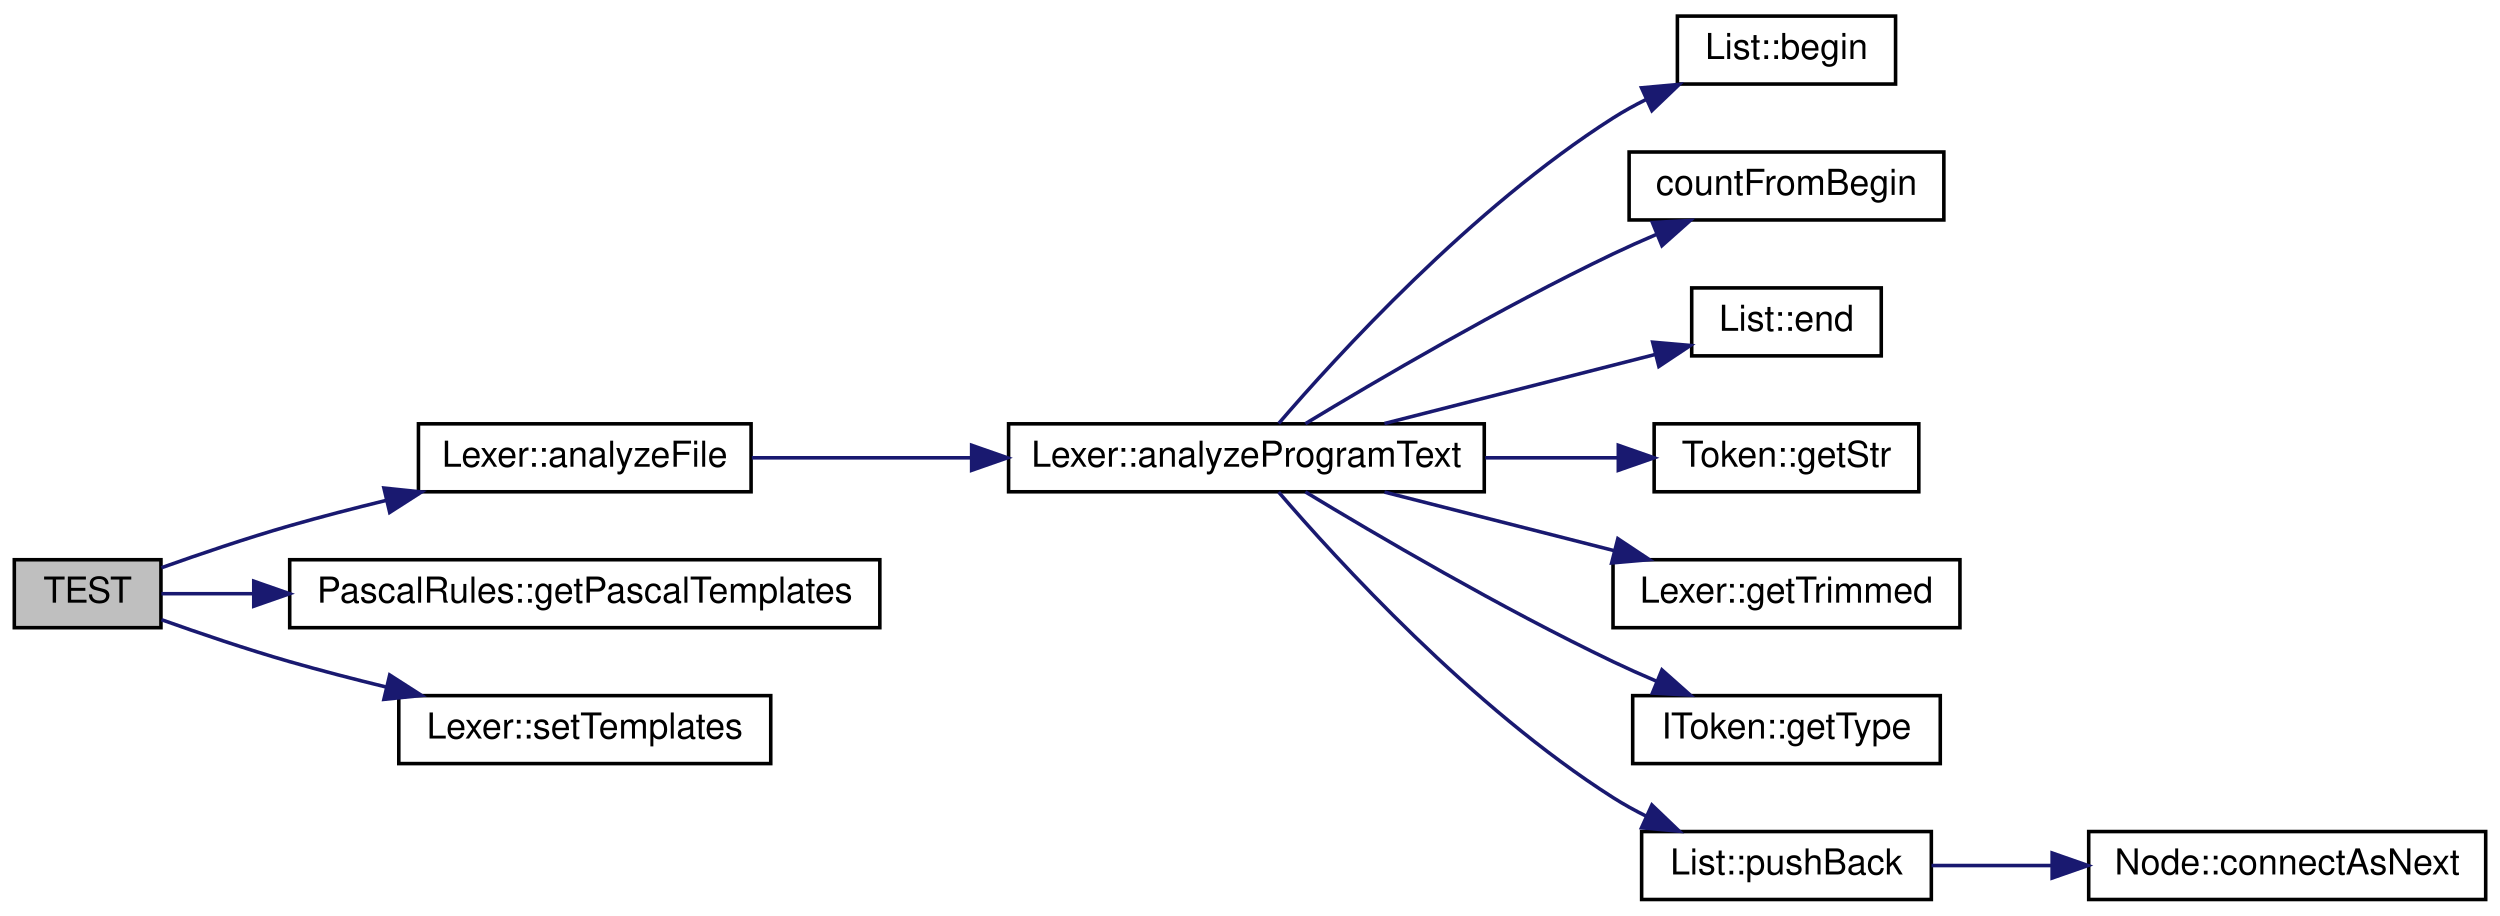
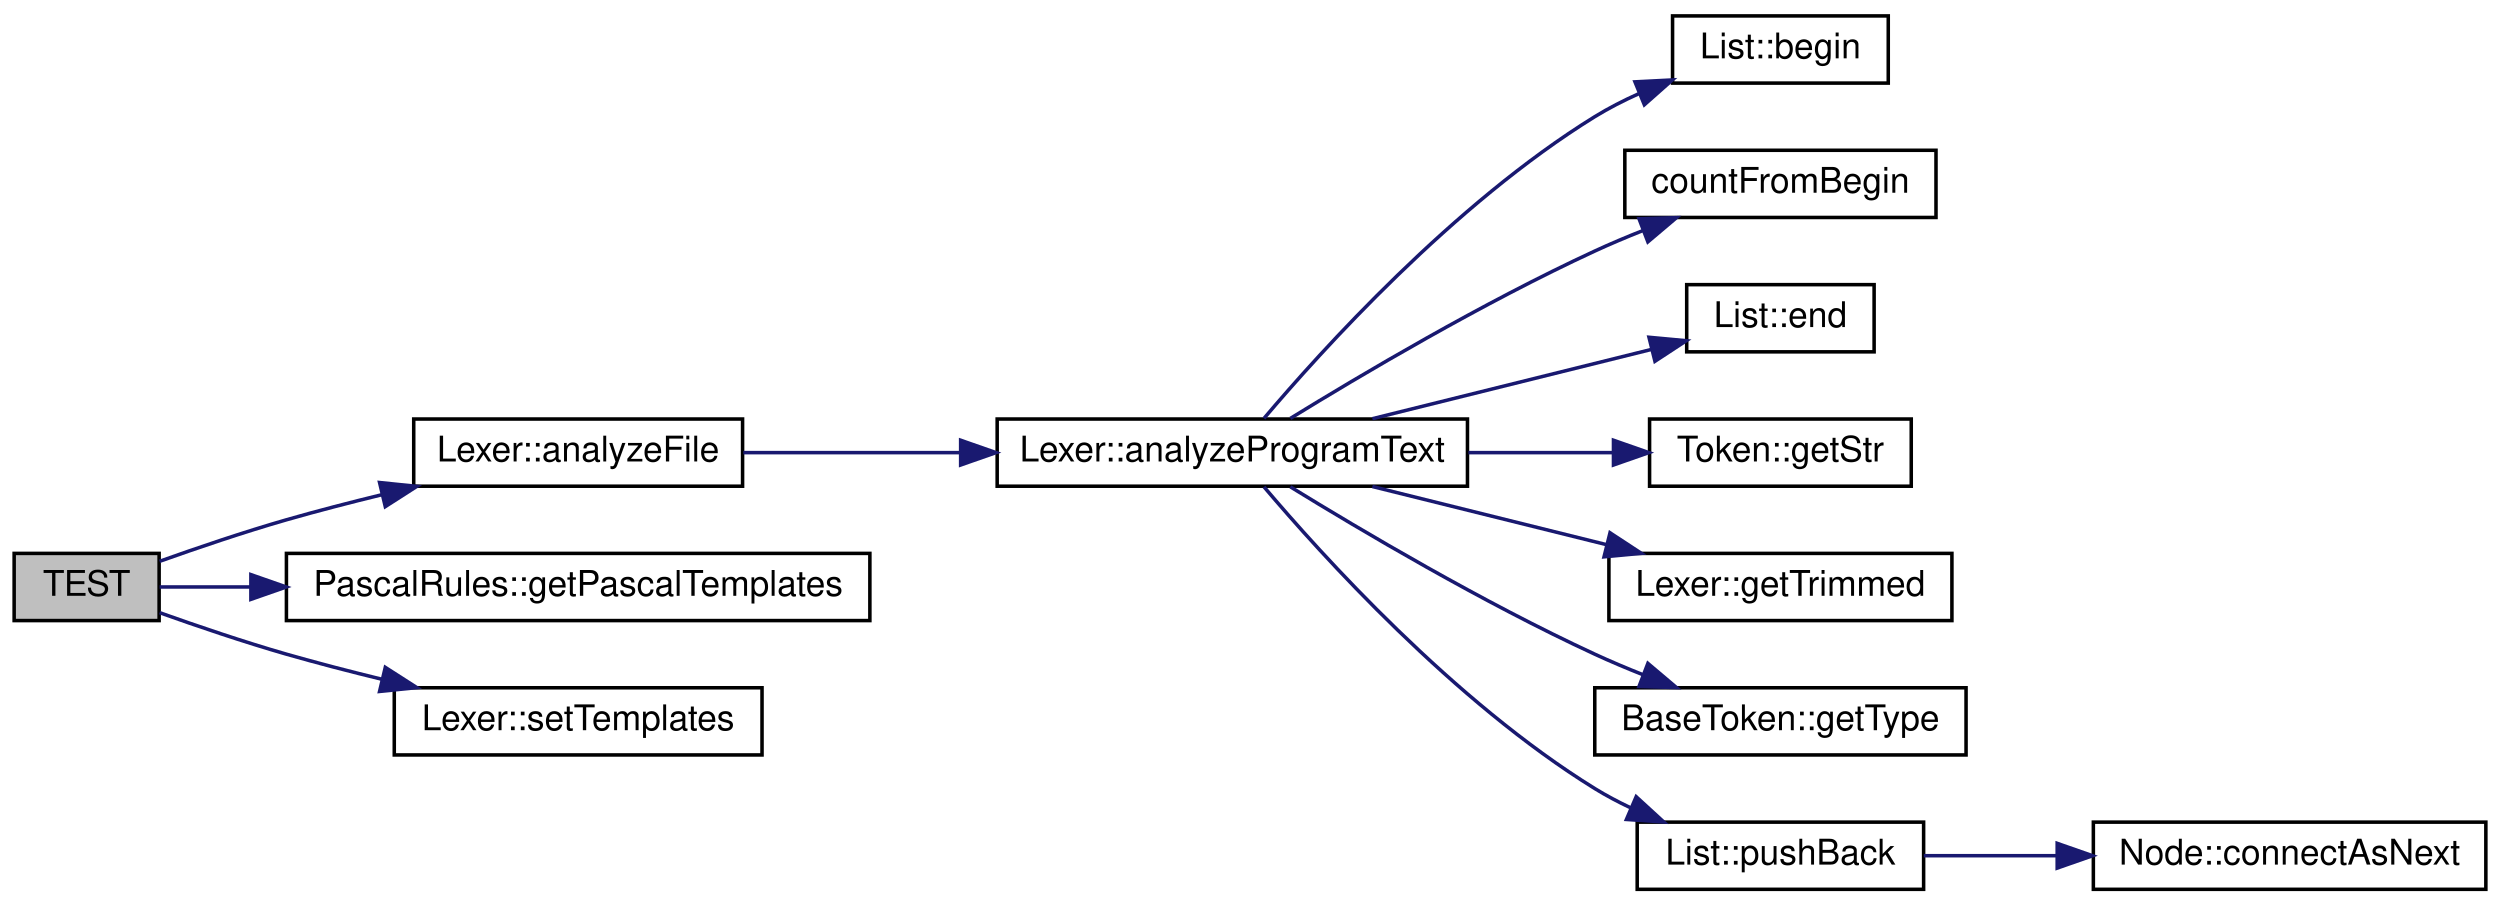
- <svg xmlns="http://www.w3.org/2000/svg" xmlns:xlink="http://www.w3.org/1999/xlink" width="699pt" height="256pt" viewBox="0.00 0.00 699.00 256.00">
+ <svg xmlns="http://www.w3.org/2000/svg" xmlns:xlink="http://www.w3.org/1999/xlink" width="707pt" height="256pt" viewBox="0.00 0.00 707.00 256.00">
  <g id="graph0" class="graph" transform="scale(1 1) rotate(0) translate(4 252)">
    <g id="node1" class="node">
      <g id="a_node1">
        <a xlink:title="Тест разбора сложной программы на Pascal.">
          <polygon fill="#bfbfbf" stroke="black" points="0,-76.5 0,-95.5 41,-95.5 41,-76.5 0,-76.5" />
          <text text-anchor="middle" x="20.5" y="-83.5" font-family="Helvetica,sans-Serif" font-size="10.00">TEST</text>
        </a>
      </g>
    </g>
    <g id="node2" class="node">
      <g id="a_node2">
        <a xlink:href="../../da/d5a/class_lexer.html#a240680b247c9b95a1bbd802716b20f39" target="_top" xlink:title="Анализирует файл">
          <polygon fill="none" stroke="black" points="113,-114.5 113,-133.5 206,-133.5 206,-114.5 113,-114.5" />
          <text text-anchor="middle" x="159.5" y="-121.5" font-family="Helvetica,sans-Serif" font-size="10.00">Lexer::analyzeFile</text>
        </a>
      </g>
    </g>
    <g id="edge1" class="edge">
      <path fill="none" stroke="midnightblue" d="M41.13,-93.26C51.68,-97.02 64.96,-101.54 77,-105 85.72,-107.5 95.03,-109.91 104.13,-112.13" />
      <polygon fill="midnightblue" stroke="midnightblue" points="103.34,-115.54 113.88,-114.45 104.96,-108.73 103.34,-115.54" />
    </g>
    <g id="node12" class="node">
      <g id="a_node12">
        <a xlink:href="../../d1/d0c/namespace_pascal_rules.html#a32cd5d2936870d166896898ad6cd968e" target="_top" xlink:title="Возвращает шаблоны токинов языка Pascal.">
          <polygon fill="none" stroke="black" points="77,-76.5 77,-95.5 242,-95.5 242,-76.5 77,-76.5" />
          <text text-anchor="middle" x="159.5" y="-83.5" font-family="Helvetica,sans-Serif" font-size="10.00">PascalRules::getPascalTemplates</text>
        </a>
      </g>
    </g>
    <g id="edge11" class="edge">
      <path fill="none" stroke="midnightblue" d="M41.13,-86C48.43,-86 57.28,-86 66.81,-86" />
      <polygon fill="midnightblue" stroke="midnightblue" points="66.95,-89.5 76.95,-86 66.95,-82.5 66.95,-89.5" />
    </g>
    <g id="node13" class="node">
      <g id="a_node13">
        <a xlink:href="../../da/d5a/class_lexer.html#a9d8216e3fe926123c3cdbbf9c87b614a" target="_top" xlink:title="Устанавливает шаблоны токенов для разбора лексером">
          <polygon fill="none" stroke="black" points="107.5,-38.5 107.5,-57.5 211.5,-57.5 211.5,-38.5 107.5,-38.5" />
          <text text-anchor="middle" x="159.5" y="-45.5" font-family="Helvetica,sans-Serif" font-size="10.00">Lexer::setTemplates</text>
        </a>
      </g>
    </g>
    <g id="edge12" class="edge">
      <path fill="none" stroke="midnightblue" d="M41.13,-78.74C51.68,-74.98 64.96,-70.46 77,-67 85.72,-64.5 95.03,-62.09 104.13,-59.87" />
      <polygon fill="midnightblue" stroke="midnightblue" points="104.96,-63.27 113.88,-57.55 103.34,-56.46 104.96,-63.27" />
    </g>
    <g id="node3" class="node">
      <g id="a_node3">
        <a xlink:href="../../da/d5a/class_lexer.html#a473a8abf892384a3e2769651318d7ab1" target="_top" xlink:title="Анализирует текст программы">
          <polygon fill="none" stroke="black" points="278,-114.5 278,-133.5 411,-133.5 411,-114.5 278,-114.5" />
          <text text-anchor="middle" x="344.5" y="-121.5" font-family="Helvetica,sans-Serif" font-size="10.00">Lexer::analyzeProgramText</text>
        </a>
      </g>
    </g>
    <g id="edge2" class="edge">
      <path fill="none" stroke="midnightblue" d="M206.21,-124C224.77,-124 246.71,-124 267.55,-124" />
      <polygon fill="midnightblue" stroke="midnightblue" points="267.67,-127.5 277.67,-124 267.67,-120.5 267.67,-127.5" />
    </g>
    <g id="node4" class="node">
      <g id="a_node4">
        <a xlink:href="../../d1/d34/class_list.html#ab62bcc4a78278e99a01cacea8ee22423" target="_top" xlink:title="Итератор для начала списка">
-           <polygon fill="none" stroke="black" points="465,-228.5 465,-247.5 526,-247.5 526,-228.5 465,-228.5" />
-           <text text-anchor="middle" x="495.5" y="-235.5" font-family="Helvetica,sans-Serif" font-size="10.00">List::begin</text>
+           <polygon fill="none" stroke="black" points="469,-228.5 469,-247.5 530,-247.5 530,-228.5 469,-228.5" />
+           <text text-anchor="middle" x="499.5" y="-235.5" font-family="Helvetica,sans-Serif" font-size="10.00">List::begin</text>
        </a>
      </g>
    </g>
    <g id="edge3" class="edge">
-       <path fill="none" stroke="midnightblue" d="M353.52,-133.6C369.57,-152.27 407.49,-193.87 447,-219 449.94,-220.87 453.09,-222.61 456.32,-224.22" />
-       <polygon fill="midnightblue" stroke="midnightblue" points="454.97,-227.45 465.52,-228.4 457.87,-221.08 454.97,-227.45" />
+       <path fill="none" stroke="midnightblue" d="M353.46,-133.69C369.41,-152.53 407.15,-194.41 447,-219 450.89,-221.4 455.13,-223.57 459.46,-225.51" />
+       <polygon fill="midnightblue" stroke="midnightblue" points="458.37,-228.85 468.95,-229.39 461.02,-222.37 458.37,-228.85" />
    </g>
    <g id="node5" class="node">
      <g id="a_node5">
        <a xlink:href="../../dd/d5d/_lexer_8cpp.html#a0f45215a7e2c46f1cfbaf626be68fe07" target="_top" xlink:title=" ">
-           <polygon fill="none" stroke="black" points="451.5,-190.5 451.5,-209.5 539.5,-209.5 539.5,-190.5 451.5,-190.5" />
-           <text text-anchor="middle" x="495.5" y="-197.5" font-family="Helvetica,sans-Serif" font-size="10.00">countFromBegin</text>
+           <polygon fill="none" stroke="black" points="455.5,-190.5 455.5,-209.5 543.5,-209.5 543.5,-190.5 455.5,-190.5" />
+           <text text-anchor="middle" x="499.5" y="-197.5" font-family="Helvetica,sans-Serif" font-size="10.00">countFromBegin</text>
        </a>
      </g>
    </g>
    <g id="edge4" class="edge">
-       <path fill="none" stroke="midnightblue" d="M360.98,-133.54C380.6,-145.43 415.64,-166 447,-181 450.88,-182.85 454.98,-184.69 459.1,-186.44" />
-       <polygon fill="midnightblue" stroke="midnightblue" points="458.02,-189.78 468.6,-190.35 460.68,-183.31 458.02,-189.78" />
+       <path fill="none" stroke="midnightblue" d="M360.92,-133.68C380.47,-145.71 415.44,-166.43 447,-181 451.37,-183.02 456.01,-184.98 460.66,-186.82" />
+       <polygon fill="midnightblue" stroke="midnightblue" points="459.52,-190.13 470.11,-190.44 462.02,-183.6 459.52,-190.13" />
    </g>
    <g id="node6" class="node">
      <g id="a_node6">
        <a xlink:href="../../d1/d34/class_list.html#a56026b900ba2e5a6c894797b57e9bdf1" target="_top" xlink:title="Конец списка">
-           <polygon fill="none" stroke="black" points="469,-152.5 469,-171.5 522,-171.5 522,-152.5 469,-152.5" />
-           <text text-anchor="middle" x="495.5" y="-159.5" font-family="Helvetica,sans-Serif" font-size="10.00">List::end</text>
+           <polygon fill="none" stroke="black" points="473,-152.5 473,-171.5 526,-171.5 526,-152.5 473,-152.5" />
+           <text text-anchor="middle" x="499.5" y="-159.5" font-family="Helvetica,sans-Serif" font-size="10.00">List::end</text>
        </a>
      </g>
    </g>
    <g id="edge5" class="edge">
-       <path fill="none" stroke="midnightblue" d="M383.1,-133.59C406.27,-139.5 435.82,-147.04 458.67,-152.86" />
-       <polygon fill="midnightblue" stroke="midnightblue" points="458.09,-156.33 468.64,-155.41 459.82,-149.54 458.09,-156.33" />
+       <path fill="none" stroke="midnightblue" d="M384.11,-133.59C408.32,-139.6 439.31,-147.3 462.93,-153.16" />
+       <polygon fill="midnightblue" stroke="midnightblue" points="462.33,-156.62 472.88,-155.64 464.02,-149.83 462.33,-156.62" />
    </g>
    <g id="node7" class="node">
      <g id="a_node7">
        <a xlink:href="../../db/dc1/class_token.html#aa5d6826fae7d616e2cfe3e27b5dd594a" target="_top" xlink:title="Возвращает константную ссылку на строковое представление токена">
-           <polygon fill="none" stroke="black" points="458.5,-114.5 458.5,-133.5 532.5,-133.5 532.5,-114.5 458.5,-114.5" />
-           <text text-anchor="middle" x="495.5" y="-121.5" font-family="Helvetica,sans-Serif" font-size="10.00">Token::getStr</text>
+           <polygon fill="none" stroke="black" points="462.5,-114.5 462.5,-133.5 536.5,-133.5 536.5,-114.5 462.5,-114.5" />
+           <text text-anchor="middle" x="499.5" y="-121.5" font-family="Helvetica,sans-Serif" font-size="10.00">Token::getStr</text>
        </a>
      </g>
    </g>
    <g id="edge6" class="edge">
-       <path fill="none" stroke="midnightblue" d="M411.29,-124C423.83,-124 436.7,-124 448.47,-124" />
-       <polygon fill="midnightblue" stroke="midnightblue" points="448.48,-127.5 458.48,-124 448.48,-120.5 448.48,-127.5" />
+       <path fill="none" stroke="midnightblue" d="M411.27,-124C425.08,-124 439.36,-124 452.27,-124" />
+       <polygon fill="midnightblue" stroke="midnightblue" points="452.29,-127.5 462.29,-124 452.29,-120.5 452.29,-127.5" />
    </g>
    <g id="node8" class="node">
      <g id="a_node8">
        <a xlink:href="../../da/d5a/class_lexer.html#a50d38d21286cb6b84e9a24d267b3b6e0" target="_top" xlink:title="Возвращает строку, у которой убраны пустые символы в начале и конце">
-           <polygon fill="none" stroke="black" points="447,-76.5 447,-95.5 544,-95.5 544,-76.5 447,-76.5" />
-           <text text-anchor="middle" x="495.5" y="-83.5" font-family="Helvetica,sans-Serif" font-size="10.00">Lexer::getTrimmed</text>
+           <polygon fill="none" stroke="black" points="451,-76.5 451,-95.5 548,-95.5 548,-76.5 451,-76.5" />
+           <text text-anchor="middle" x="499.5" y="-83.5" font-family="Helvetica,sans-Serif" font-size="10.00">Lexer::getTrimmed</text>
        </a>
      </g>
    </g>
    <g id="edge7" class="edge">
-       <path fill="none" stroke="midnightblue" d="M383.1,-114.41C402.58,-109.44 426.57,-103.32 447.3,-98.04" />
-       <polygon fill="midnightblue" stroke="midnightblue" points="448.35,-101.38 457.17,-95.52 446.62,-94.6 448.35,-101.38" />
+       <path fill="none" stroke="midnightblue" d="M384.11,-114.41C404.21,-109.42 428.98,-103.27 450.32,-97.97" />
+       <polygon fill="midnightblue" stroke="midnightblue" points="451.31,-101.33 460.17,-95.52 449.62,-94.53 451.31,-101.33" />
    </g>
    <g id="node9" class="node">
      <g id="a_node9">
-         <a xlink:href="../../d0/d11/class_i_token.html#a968b6332dda18b7049a4737be3ffd036" target="_top" xlink:title="Получение типа токена">
-           <polygon fill="none" stroke="black" points="452.5,-38.5 452.5,-57.5 538.5,-57.5 538.5,-38.5 452.5,-38.5" />
-           <text text-anchor="middle" x="495.5" y="-45.5" font-family="Helvetica,sans-Serif" font-size="10.00">IToken::getType</text>
+         <a xlink:href="../../dd/dfe/class_base_token.html#adf680862efcd78640cb9442b6918dd4d" target="_top" xlink:title="Получение типа токена">
+           <polygon fill="none" stroke="black" points="447,-38.5 447,-57.5 552,-57.5 552,-38.5 447,-38.5" />
+           <text text-anchor="middle" x="499.5" y="-45.5" font-family="Helvetica,sans-Serif" font-size="10.00">BaseToken::getType</text>
        </a>
      </g>
    </g>
    <g id="edge8" class="edge">
-       <path fill="none" stroke="midnightblue" d="M360.98,-114.46C380.6,-102.57 415.64,-82 447,-67 450.88,-65.15 454.98,-63.31 459.1,-61.56" />
-       <polygon fill="midnightblue" stroke="midnightblue" points="460.68,-64.69 468.6,-57.65 458.02,-58.22 460.68,-64.69" />
+       <path fill="none" stroke="midnightblue" d="M360.92,-114.32C380.47,-102.29 415.44,-81.57 447,-67 451.37,-64.98 456.01,-63.02 460.66,-61.18" />
+       <polygon fill="midnightblue" stroke="midnightblue" points="462.02,-64.4 470.11,-57.56 459.52,-57.87 462.02,-64.4" />
    </g>
    <g id="node10" class="node">
      <g id="a_node10">
        <a xlink:href="../../d1/d34/class_list.html#a0c471cf5c09edf2dcbdf1f37cac53e45" target="_top" xlink:title="Вставка в конец списка">
-           <polygon fill="none" stroke="black" points="455,-0.5 455,-19.5 536,-19.5 536,-0.5 455,-0.5" />
-           <text text-anchor="middle" x="495.5" y="-7.5" font-family="Helvetica,sans-Serif" font-size="10.00">List::pushBack</text>
+           <polygon fill="none" stroke="black" points="459,-0.5 459,-19.5 540,-19.5 540,-0.5 459,-0.5" />
+           <text text-anchor="middle" x="499.5" y="-7.5" font-family="Helvetica,sans-Serif" font-size="10.00">List::pushBack</text>
        </a>
      </g>
    </g>
    <g id="edge9" class="edge">
-       <path fill="none" stroke="midnightblue" d="M353.52,-114.4C369.57,-95.73 407.49,-54.13 447,-29 449.94,-27.13 453.09,-25.39 456.32,-23.78" />
-       <polygon fill="midnightblue" stroke="midnightblue" points="457.87,-26.92 465.52,-19.6 454.97,-20.55 457.87,-26.92" />
+       <path fill="none" stroke="midnightblue" d="M353.46,-114.31C369.41,-95.47 407.15,-53.59 447,-29 450.19,-27.03 453.61,-25.22 457.12,-23.56" />
+       <polygon fill="midnightblue" stroke="midnightblue" points="458.71,-26.69 466.52,-19.54 455.95,-20.26 458.71,-26.69" />
    </g>
    <g id="node11" class="node">
      <g id="a_node11">
        <a xlink:href="../../dc/d8f/class_node.html#a5f29dc4844746c7e7780933173d31a4a" target="_top" xlink:title="Присоединяет узел pNext в качестве следующего узла">
-           <polygon fill="none" stroke="black" points="580,-0.5 580,-19.5 691,-19.5 691,-0.5 580,-0.5" />
-           <text text-anchor="middle" x="635.5" y="-7.5" font-family="Helvetica,sans-Serif" font-size="10.00">Node::connectAsNext</text>
+           <polygon fill="none" stroke="black" points="588,-0.5 588,-19.5 699,-19.5 699,-0.5 588,-0.5" />
+           <text text-anchor="middle" x="643.5" y="-7.5" font-family="Helvetica,sans-Serif" font-size="10.00">Node::connectAsNext</text>
        </a>
      </g>
    </g>
    <g id="edge10" class="edge">
-       <path fill="none" stroke="midnightblue" d="M536.05,-10C546.58,-10 558.24,-10 569.74,-10" />
-       <polygon fill="midnightblue" stroke="midnightblue" points="569.78,-13.5 579.78,-10 569.78,-6.5 569.78,-13.5" />
+       <path fill="none" stroke="midnightblue" d="M540.05,-10C551.71,-10 564.78,-10 577.59,-10" />
+       <polygon fill="midnightblue" stroke="midnightblue" points="577.77,-13.5 587.77,-10 577.77,-6.5 577.77,-13.5" />
    </g>
  </g>
</svg>
